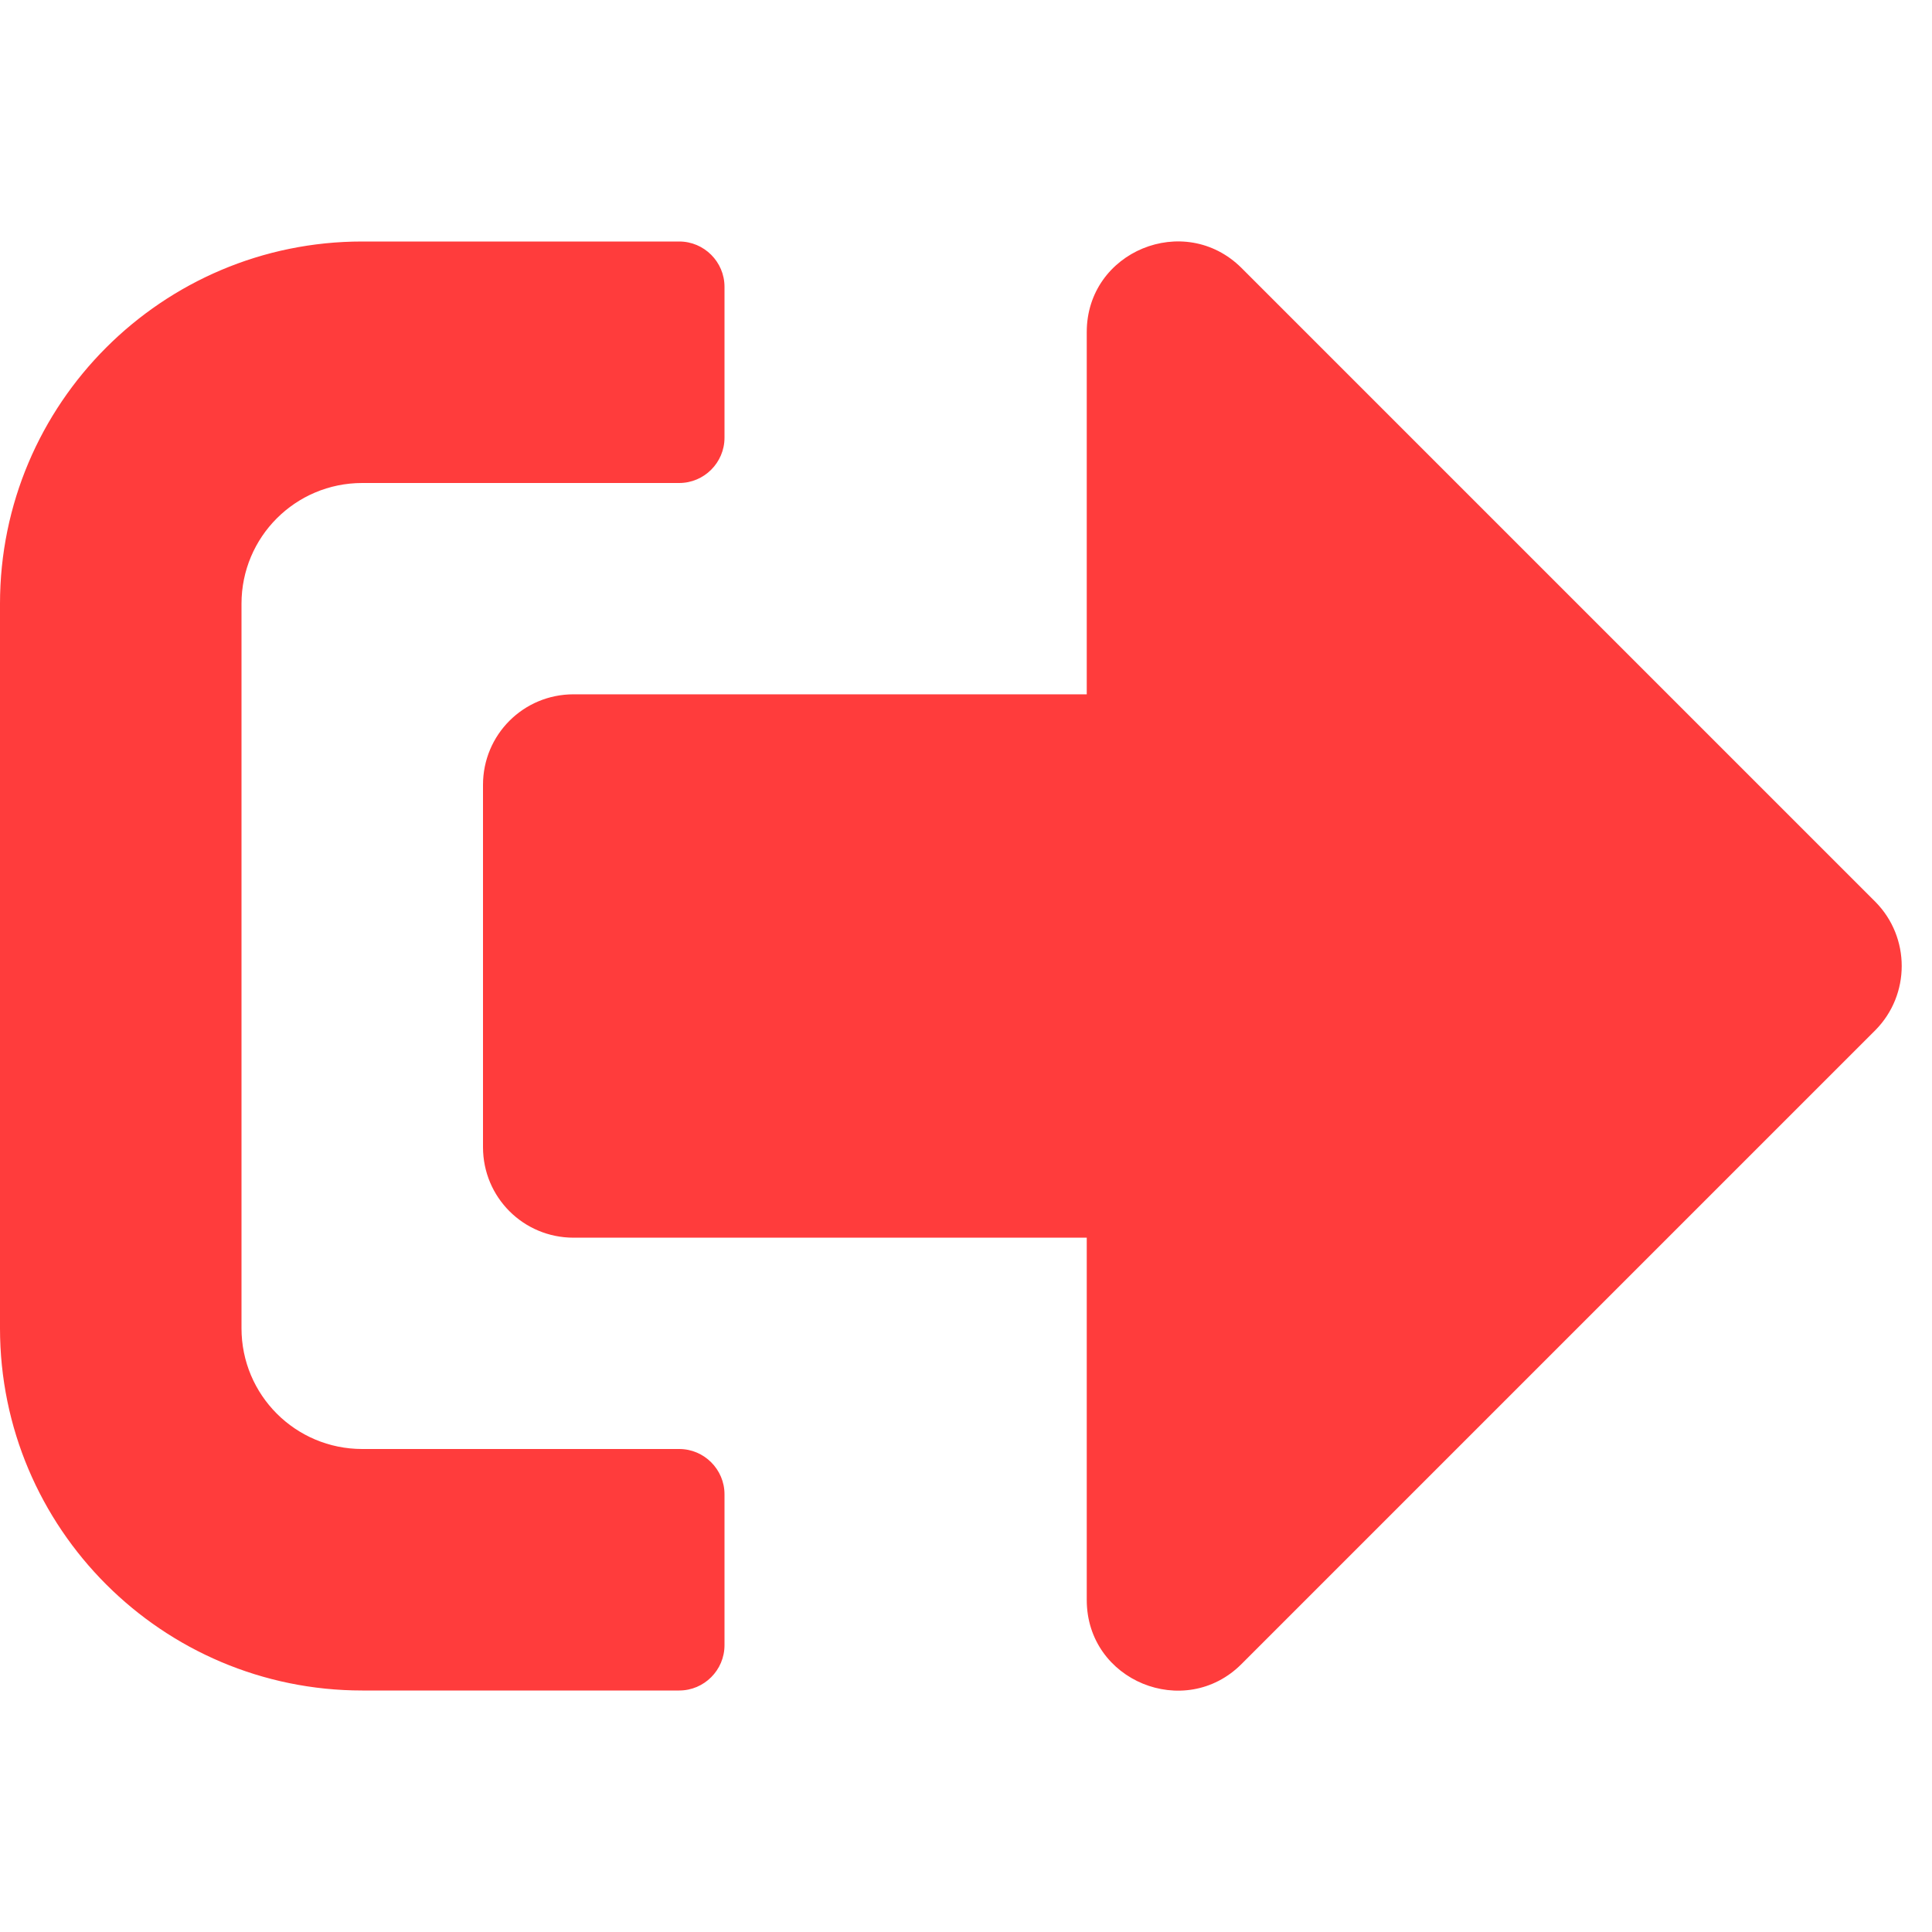
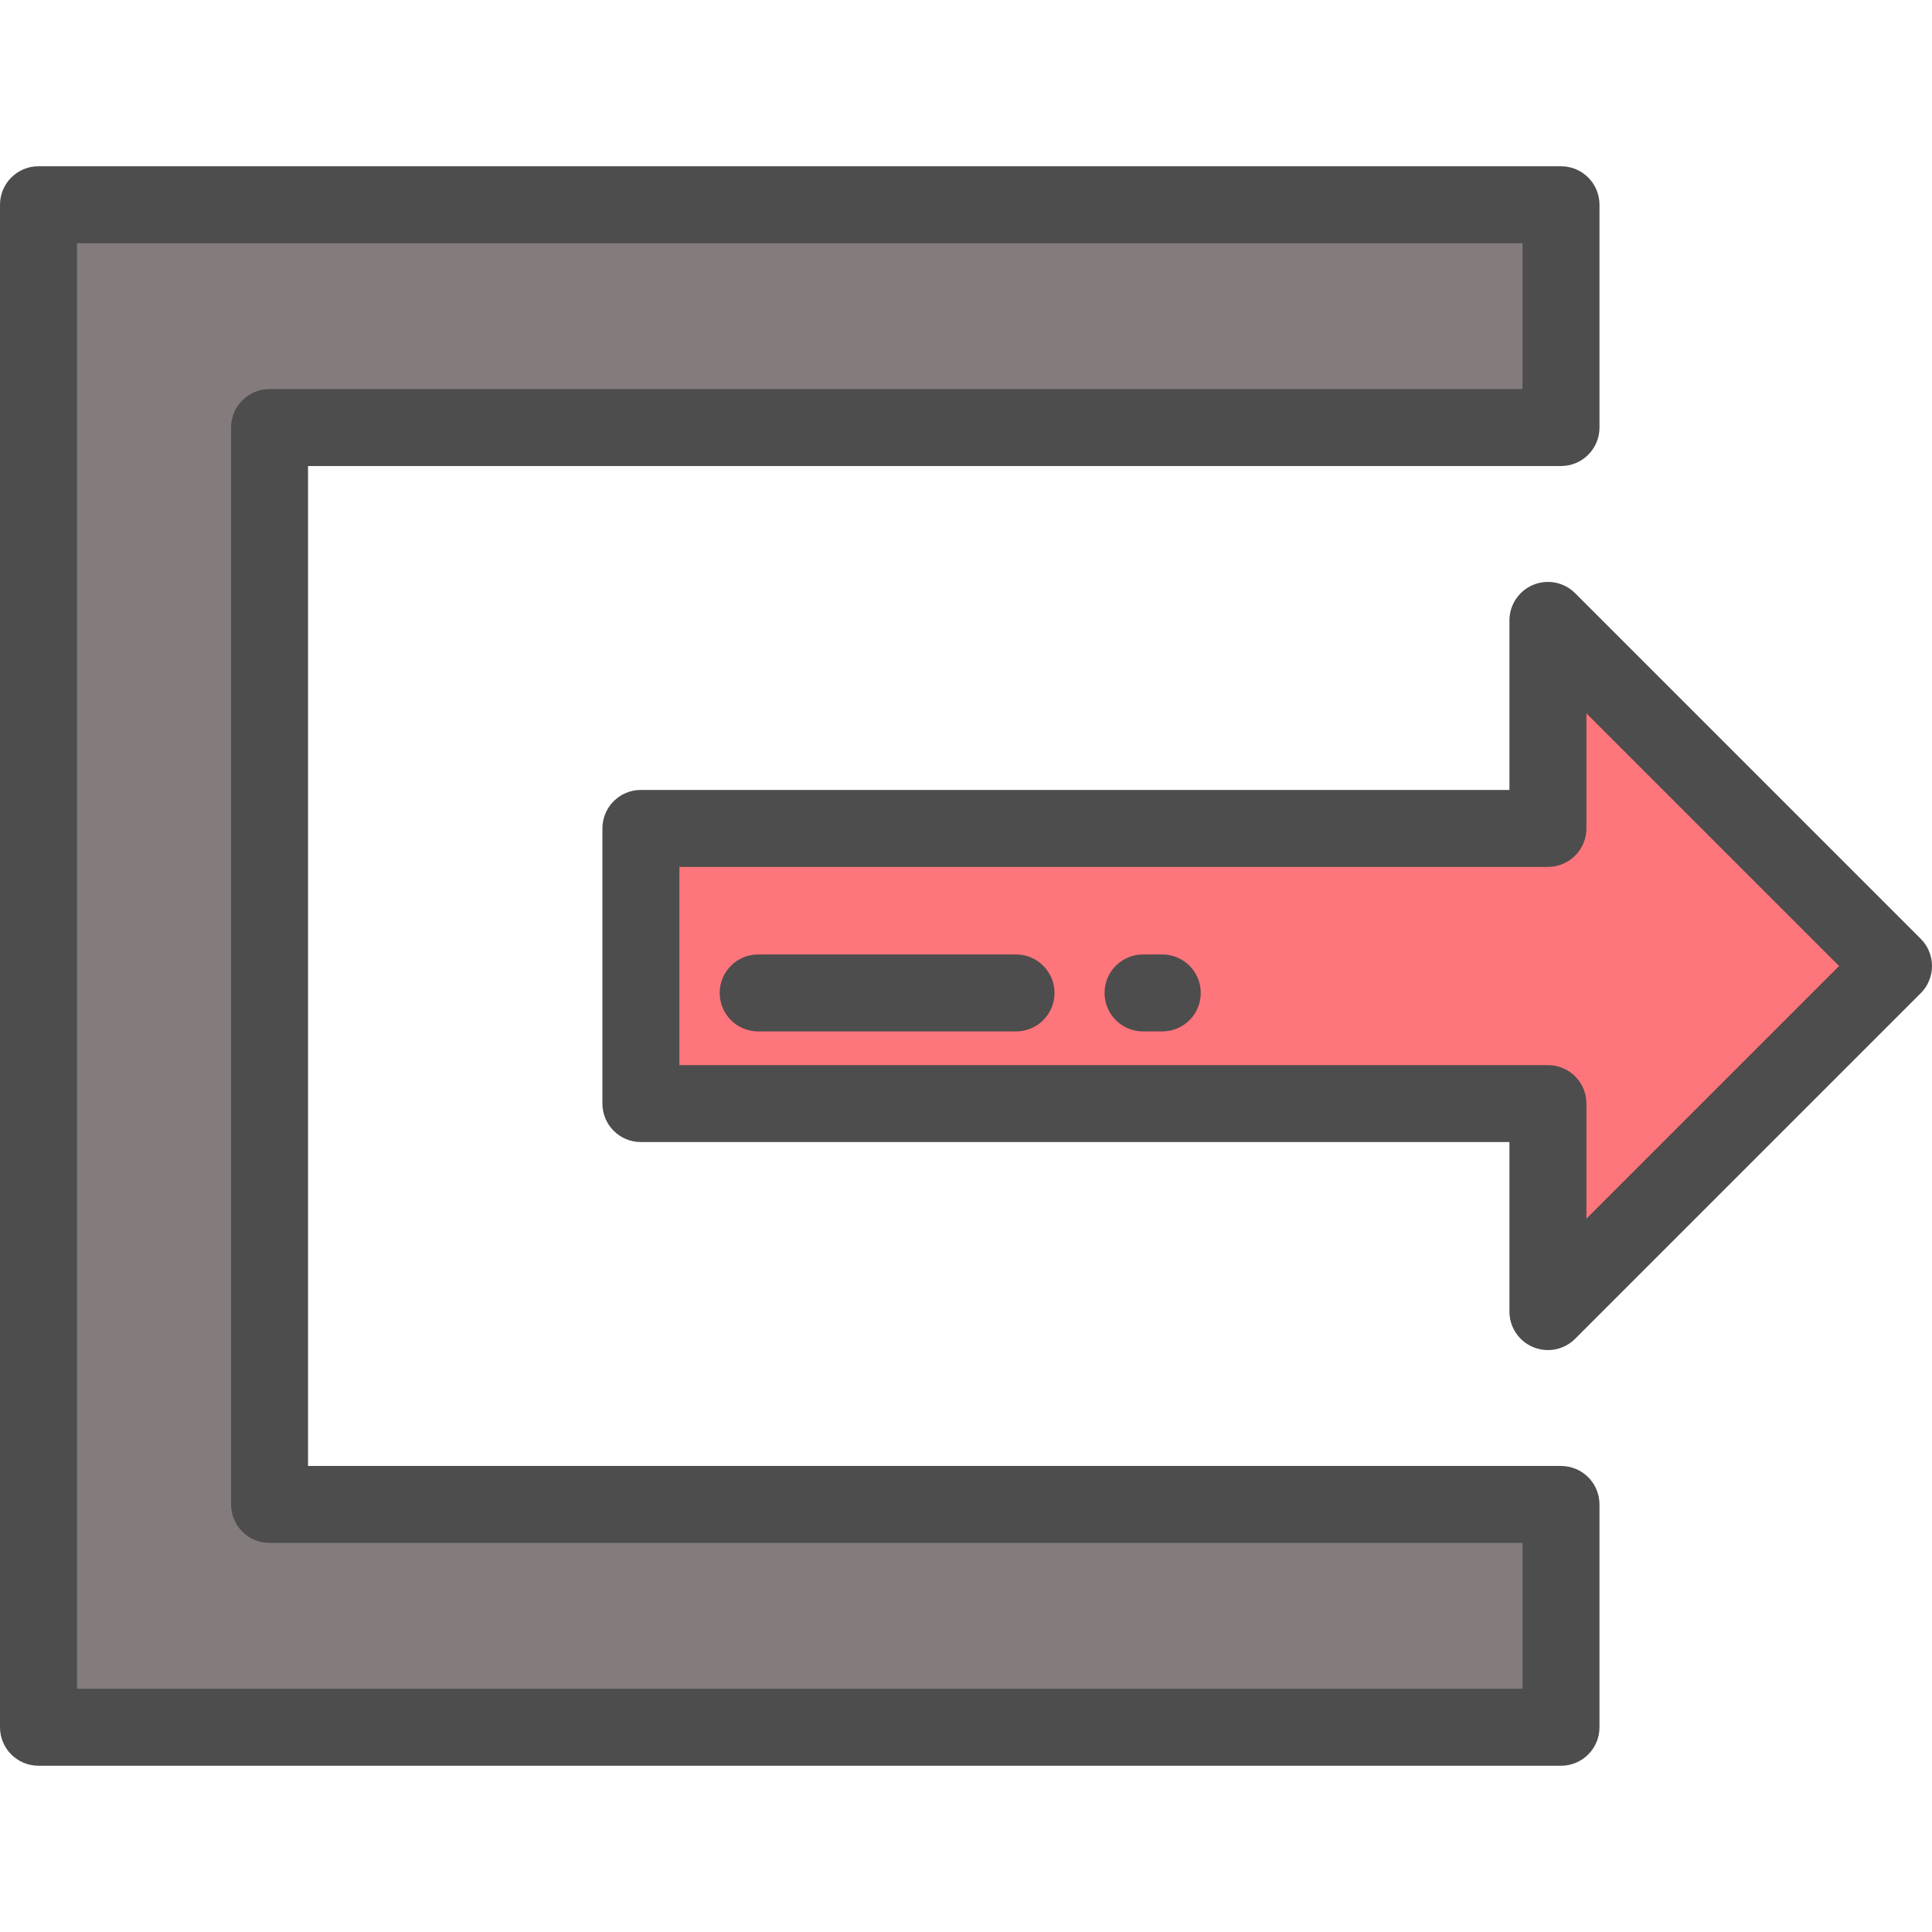
- <svg xmlns="http://www.w3.org/2000/svg" width="512" height="512" viewBox="0 0 512 512" fill="none">
-   <path d="M497 273L329 441C314 456 288 445.5 288 424V328H152C138.7 328 128 317.3 128 304V208C128 194.7 138.7 184 152 184H288V88C288 66.6 313.9 56 329 71L497 239C506.3 248.4 506.3 263.6 497 273ZM192 436V396C192 389.4 186.6 384 180 384H96C78.3 384 64 369.7 64 352V160C64 142.3 78.3 128 96 128H180C186.6 128 192 122.6 192 116V76C192 69.4 186.6 64 180 64H96C43 64 0 107 0 160V352C0 405 43 448 96 448H180C186.6 448 192 442.6 192 436Z" fill="#FF3C3C" />
+ <svg xmlns="http://www.w3.org/2000/svg" version="1.1" id="Layer_1" x="0px" y="0px" viewBox="0 0 512 512" style="enable-background:new 0 0 512 512;" xml:space="preserve">
+   <polygon style="fill:#847C7C;" points="71.432,398.694 71.432,113.306 413.683,113.306 413.683,54.259 10.199,54.259   10.199,457.741 413.683,457.741 413.683,398.694 " />
+   <polygon style="fill:#FF757C;" points="501.801,256 410.216,164.415 410.216,219.539 169.843,219.539 169.843,292.461   410.216,292.461 410.216,347.585 " />
+   <g>
+     <path style="fill:#4D4D4D;" d="M413.683,467.94H10.199C4.566,467.94,0,463.374,0,457.741V54.259   c0-5.633,4.566-10.199,10.199-10.199h403.484c5.632,0,10.199,4.566,10.199,10.199v59.048c0,5.633-4.567,10.199-10.199,10.199   H81.631v264.989h332.05c5.632,0,10.199,4.566,10.199,10.199v59.048C423.882,463.374,419.315,467.94,413.683,467.94z    M20.398,447.542h383.085v-38.65H71.432c-5.633,0-10.199-4.566-10.199-10.199V113.306c0-5.633,4.566-10.199,10.199-10.199h332.05   V64.458H20.398V447.542z" />
+     <path style="fill:#4D4D4D;" d="M410.214,357.785c-1.314,0-2.64-0.254-3.901-0.777c-3.81-1.579-6.296-5.297-6.296-9.423V302.66   H169.843c-5.633,0-10.199-4.566-10.199-10.199v-72.922c0-5.633,4.566-10.199,10.199-10.199h230.174v-44.924   c0-4.125,2.486-7.844,6.296-9.423c3.81-1.578,8.198-0.706,11.115,2.211l91.585,91.584c3.983,3.983,3.983,10.441,0,14.425   l-91.585,91.584C415.477,356.748,412.869,357.785,410.214,357.785z M180.042,282.262h230.174c5.632,0,10.199,4.566,10.199,10.199   v30.501L487.376,256l-66.961-66.962v30.501c0,5.633-4.567,10.199-10.199,10.199H180.042V282.262z" />
+     <path style="fill:#4D4D4D;" d="M269.259,273.339h-68.335c-5.633,0-10.199-4.566-10.199-10.199s4.566-10.199,10.199-10.199h68.335   c5.632,0,10.199,4.566,10.199,10.199S274.891,273.339,269.259,273.339z" />
+     <path style="fill:#4D4D4D;" d="M308.016,273.339h-5.1c-5.632,0-10.199-4.566-10.199-10.199s4.567-10.199,10.199-10.199h5.1   c5.632,0,10.199,4.566,10.199,10.199S313.648,273.339,308.016,273.339z" />
+   </g>
+   <g>
+ </g>
+   <g>
+ </g>
+   <g>
+ </g>
+   <g>
+ </g>
+   <g>
+ </g>
+   <g>
+ </g>
+   <g>
+ </g>
+   <g>
+ </g>
+   <g>
+ </g>
+   <g>
+ </g>
+   <g>
+ </g>
+   <g>
+ </g>
+   <g>
+ </g>
+   <g>
+ </g>
+   <g>
+ </g>
</svg>
